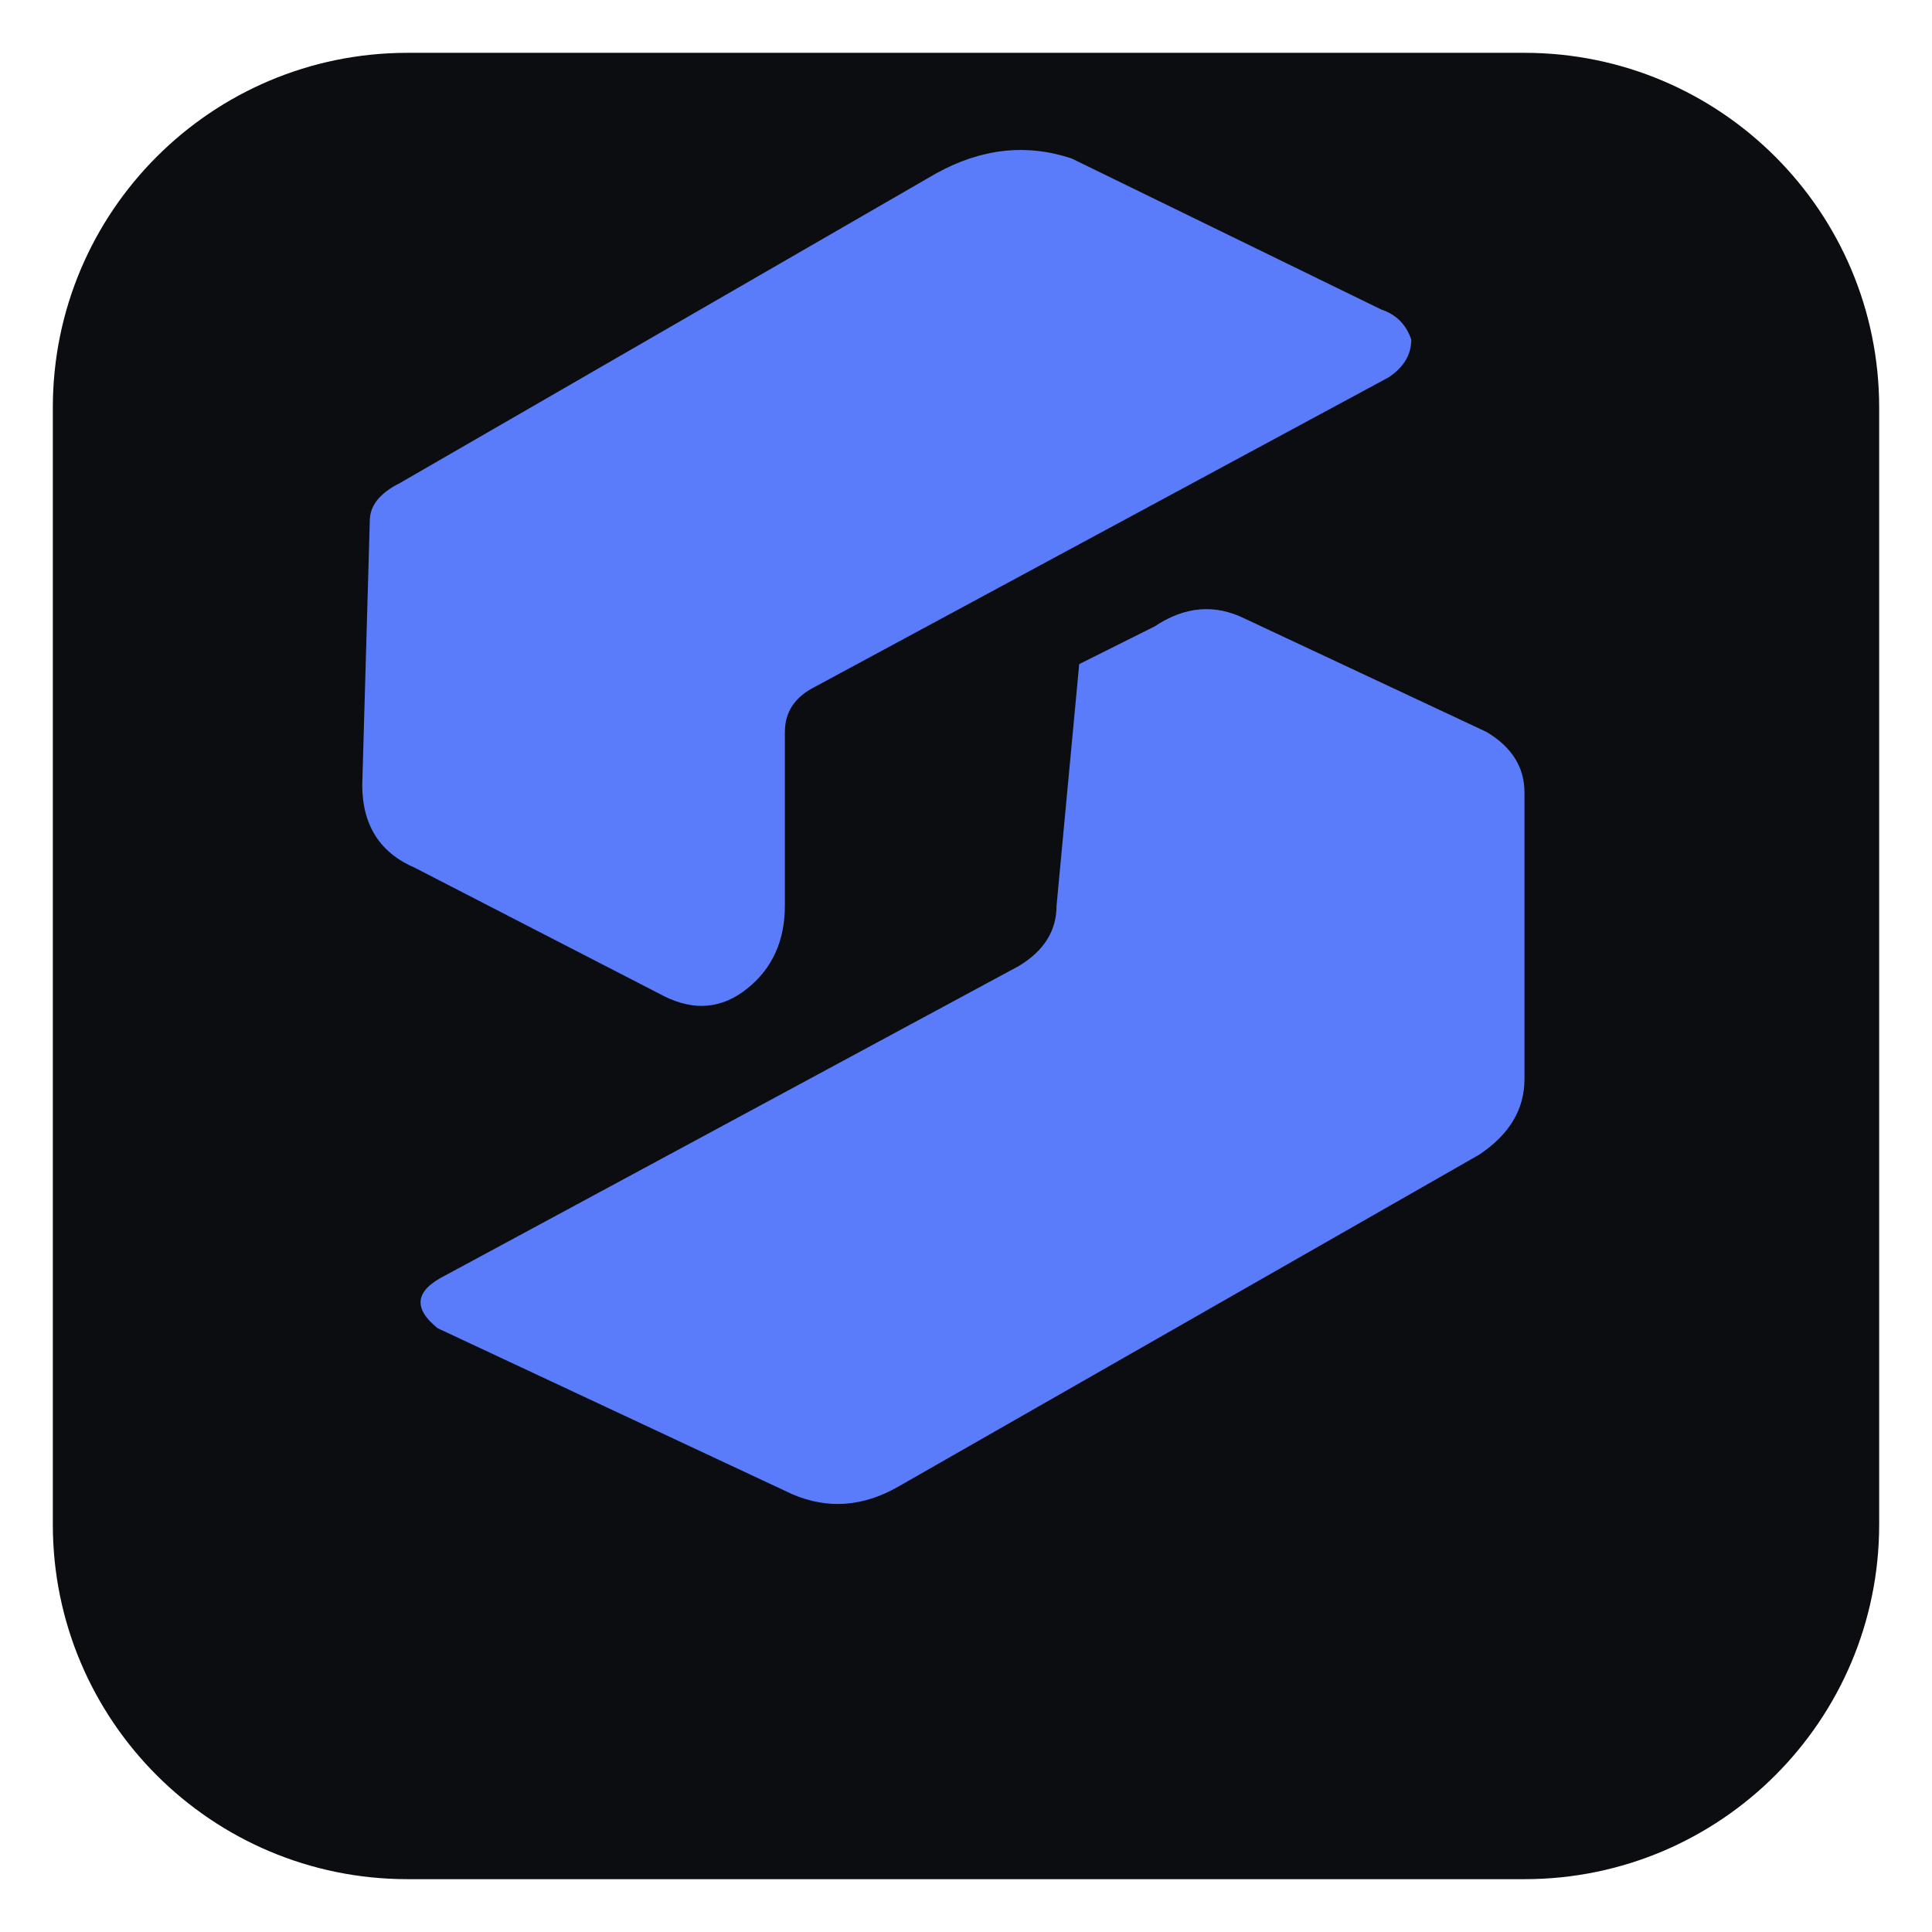
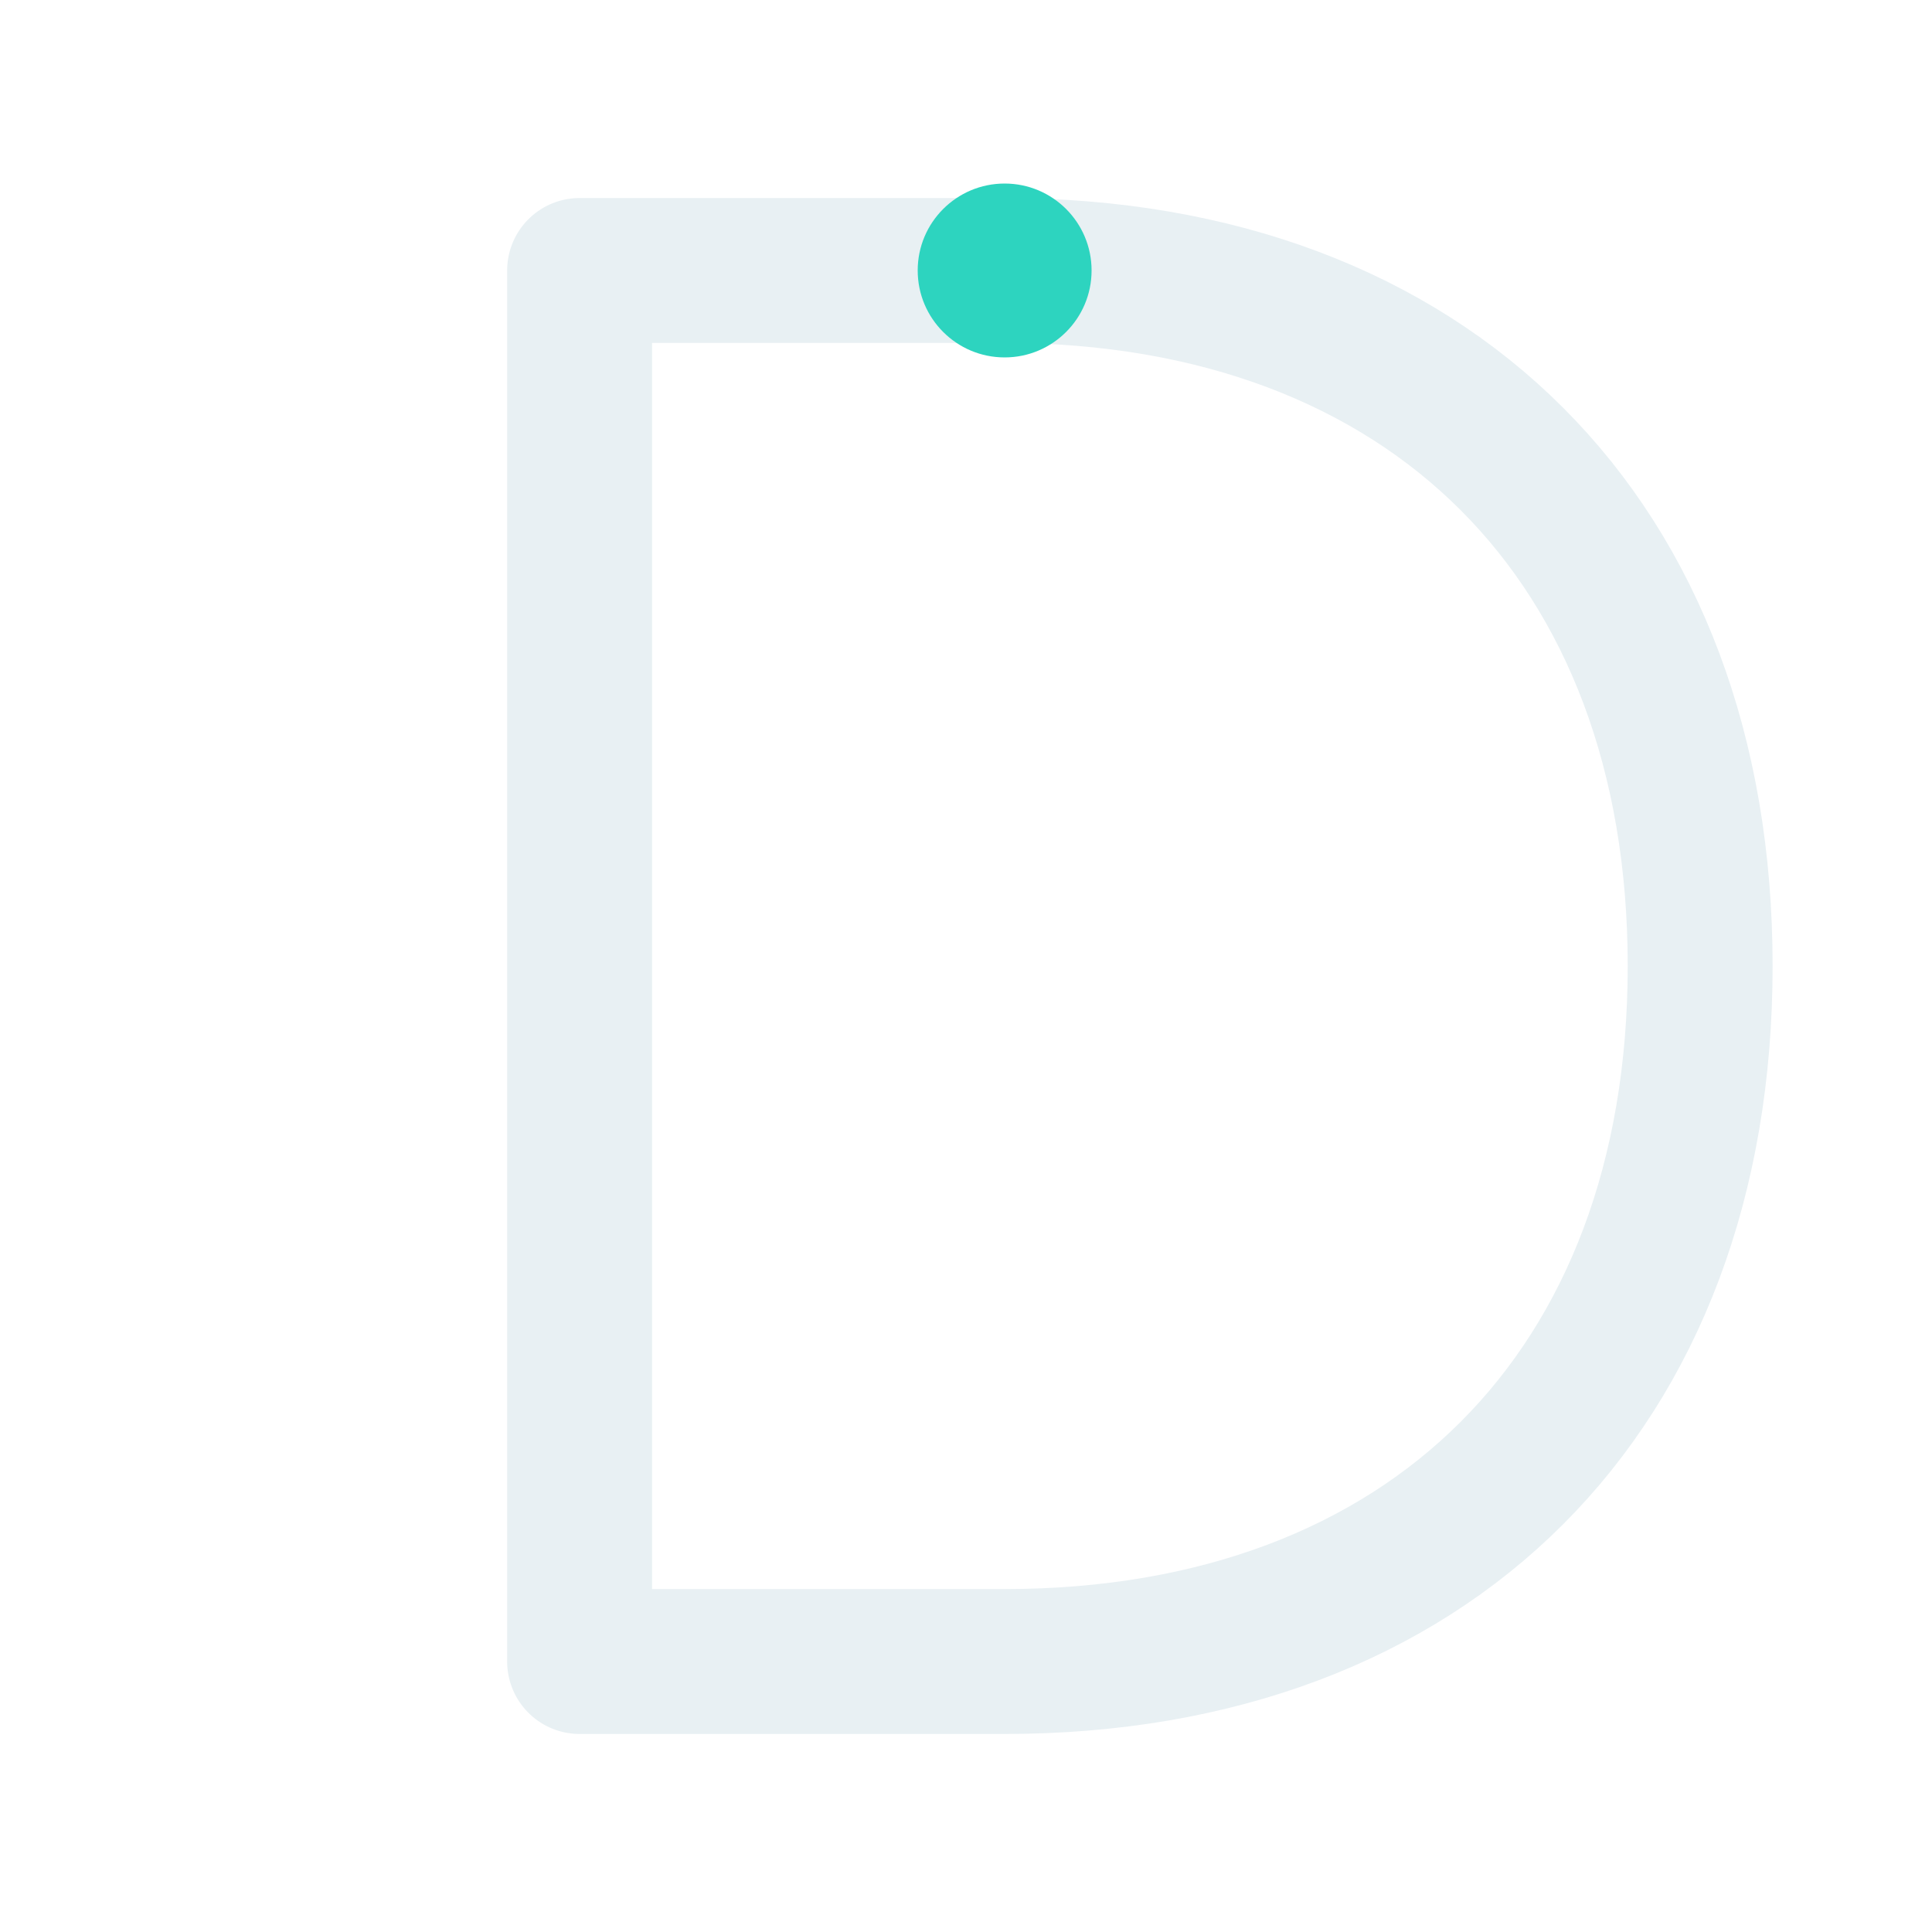
<svg xmlns="http://www.w3.org/2000/svg" viewBox="0 0 256 256" fill="none">
-   <rect x="7" y="7" width="242" height="242" rx="47" fill="#0B0D10" />
-   <path d="M183 41 Q186 42 187 45 Q187 48 184 50 L108 91 Q104 93 104 97 L104 120 Q104 127 99 131 Q94 135 88 132 L55 115 Q48 112 48 104 L49 69 Q49 66 53 64 L124 23 Q133 18 142 21 Z" fill="#5B7CFA" />
-   <path d="M202 105 Q202 100 197 97 L165 82 Q159 79 153 83 L143 88 L140 120 Q140 125 135 128 L59 169 Q53 172 58 176 L105 198 Q112 201 119 197 L196 153 Q202 149 202 143 Z" fill="#5B7CFA" />
+   <path d="M76.8 35.84 V220.16 H133.12 C189.44 220.16 225.28 184.32 225.28 128 C225.28 71.68 189.44 35.84 133.12 35.84 Z" stroke="#E8F0F3" stroke-width="19.2" stroke-linecap="round" stroke-linejoin="round" />
+   <circle cx="133.12" cy="35.84" r="11.52" fill="#2DD4BF" />
</svg>
